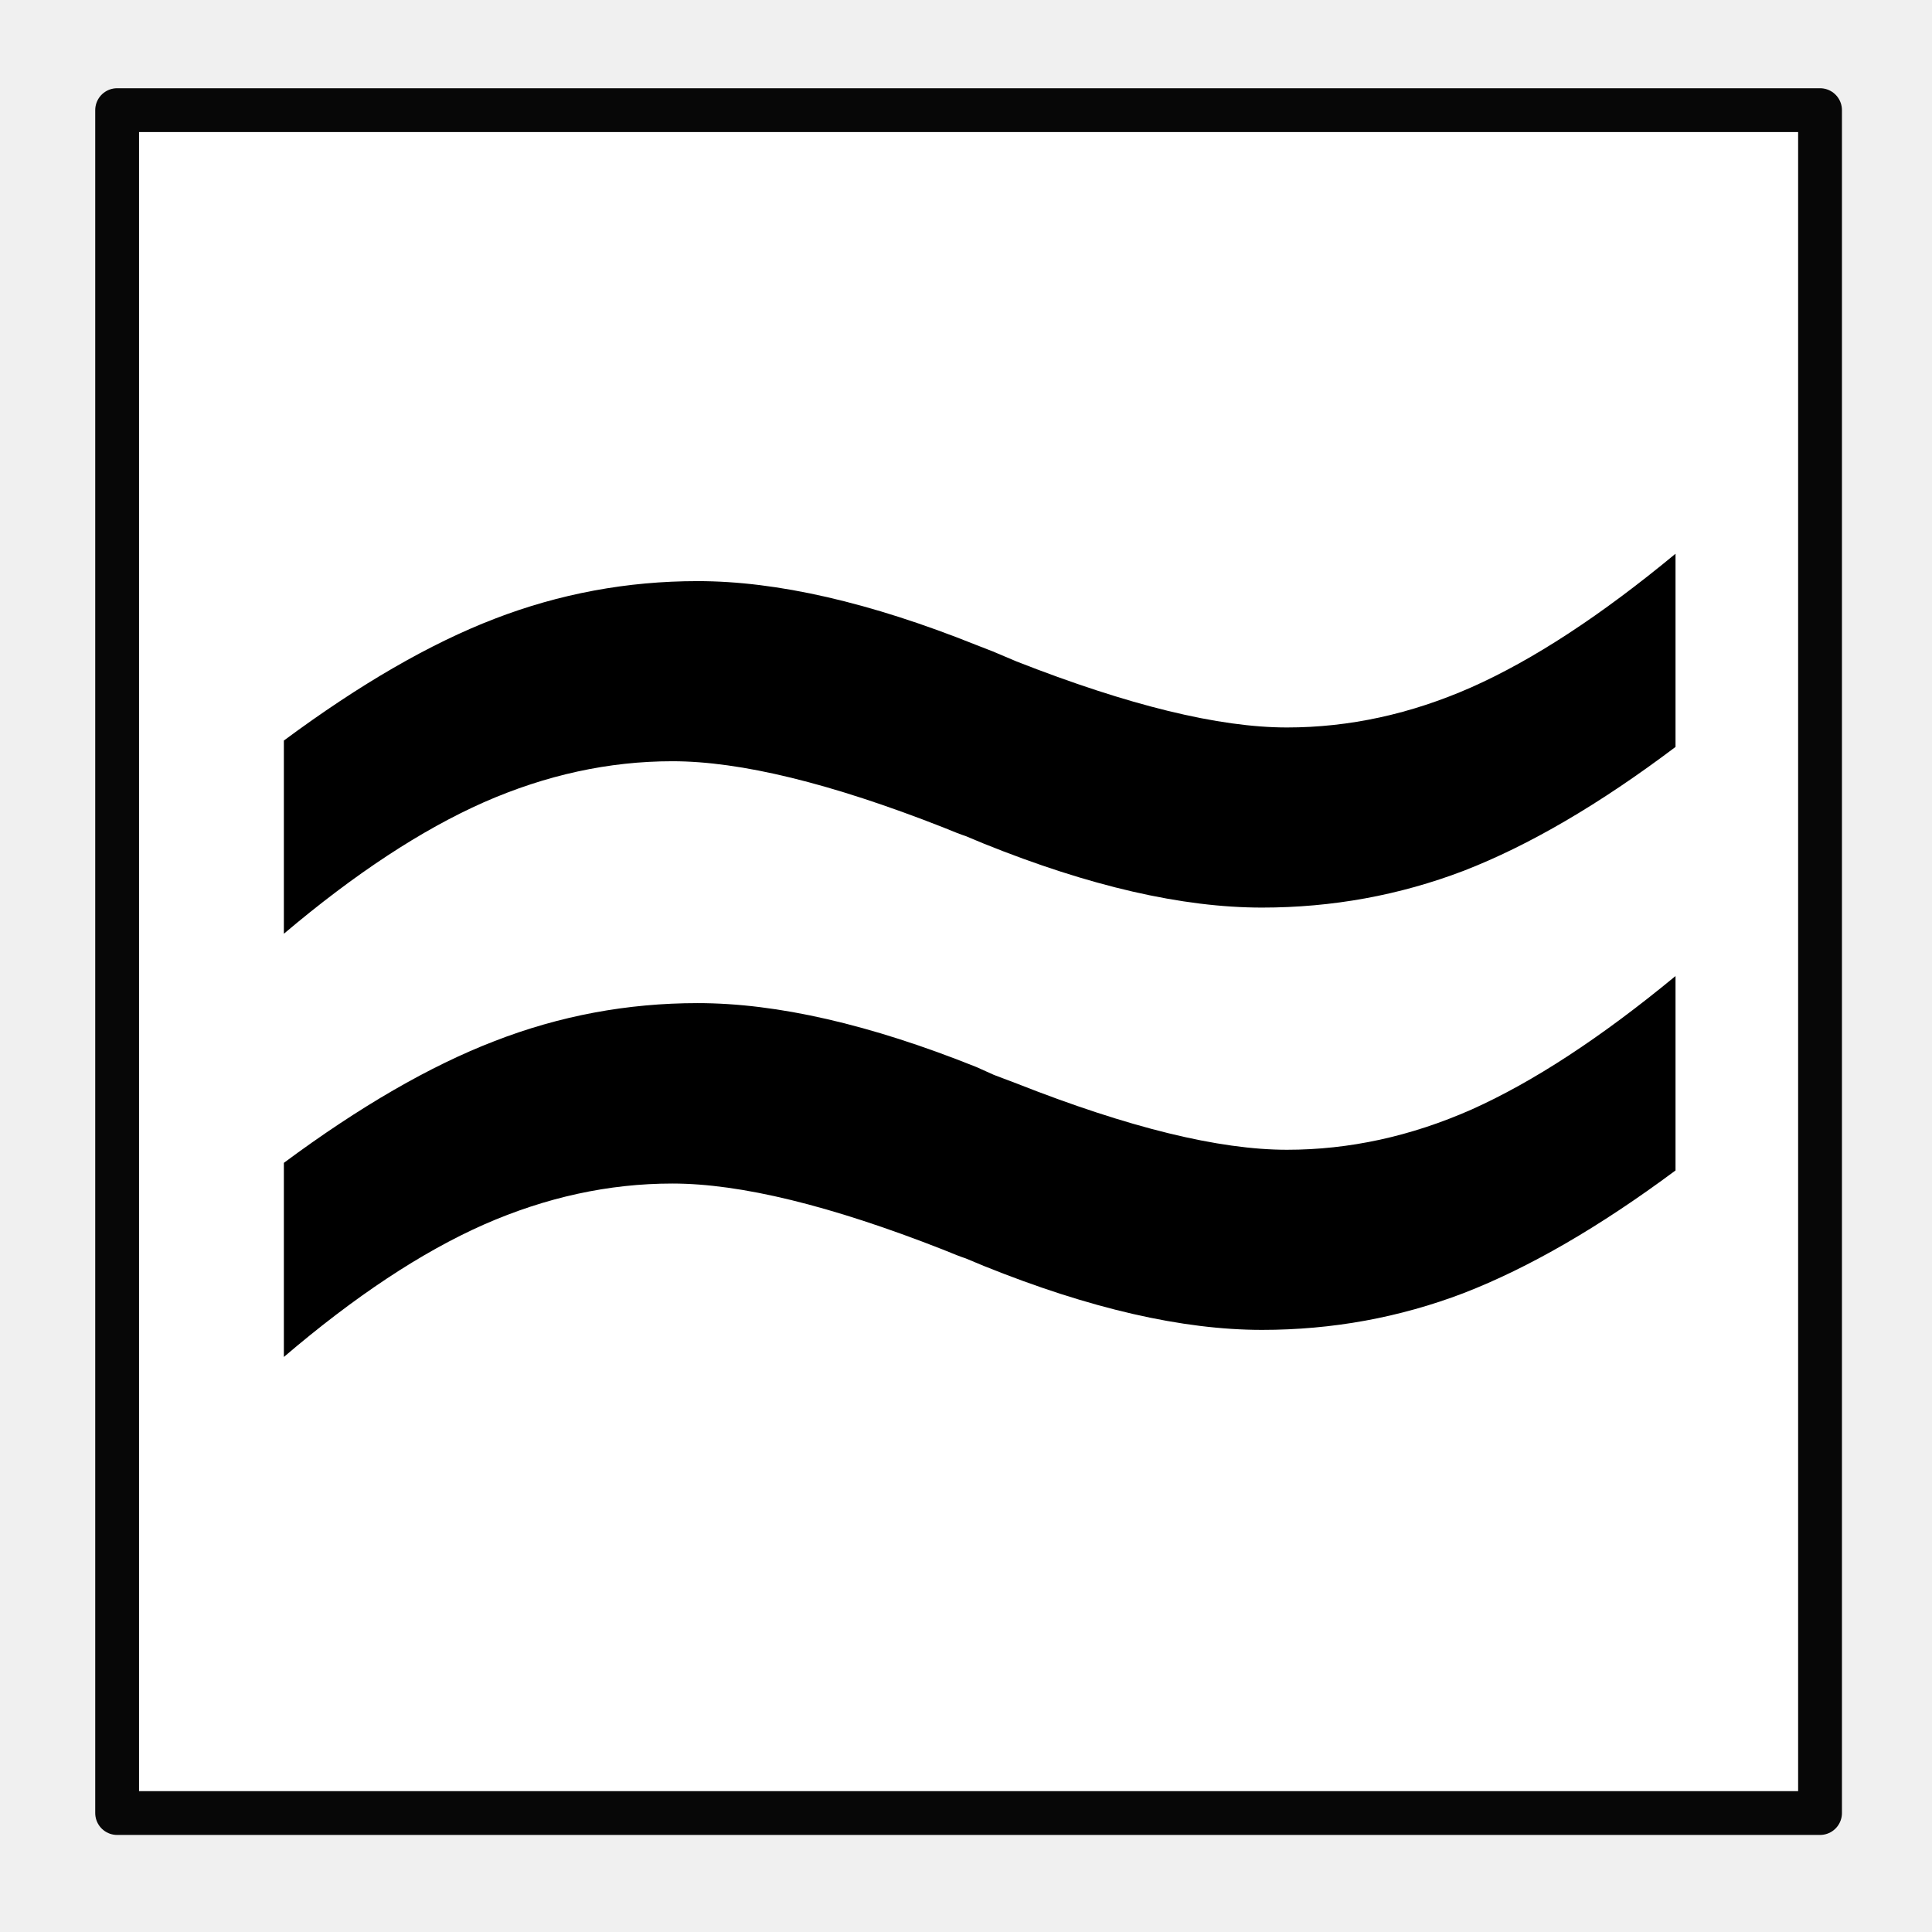
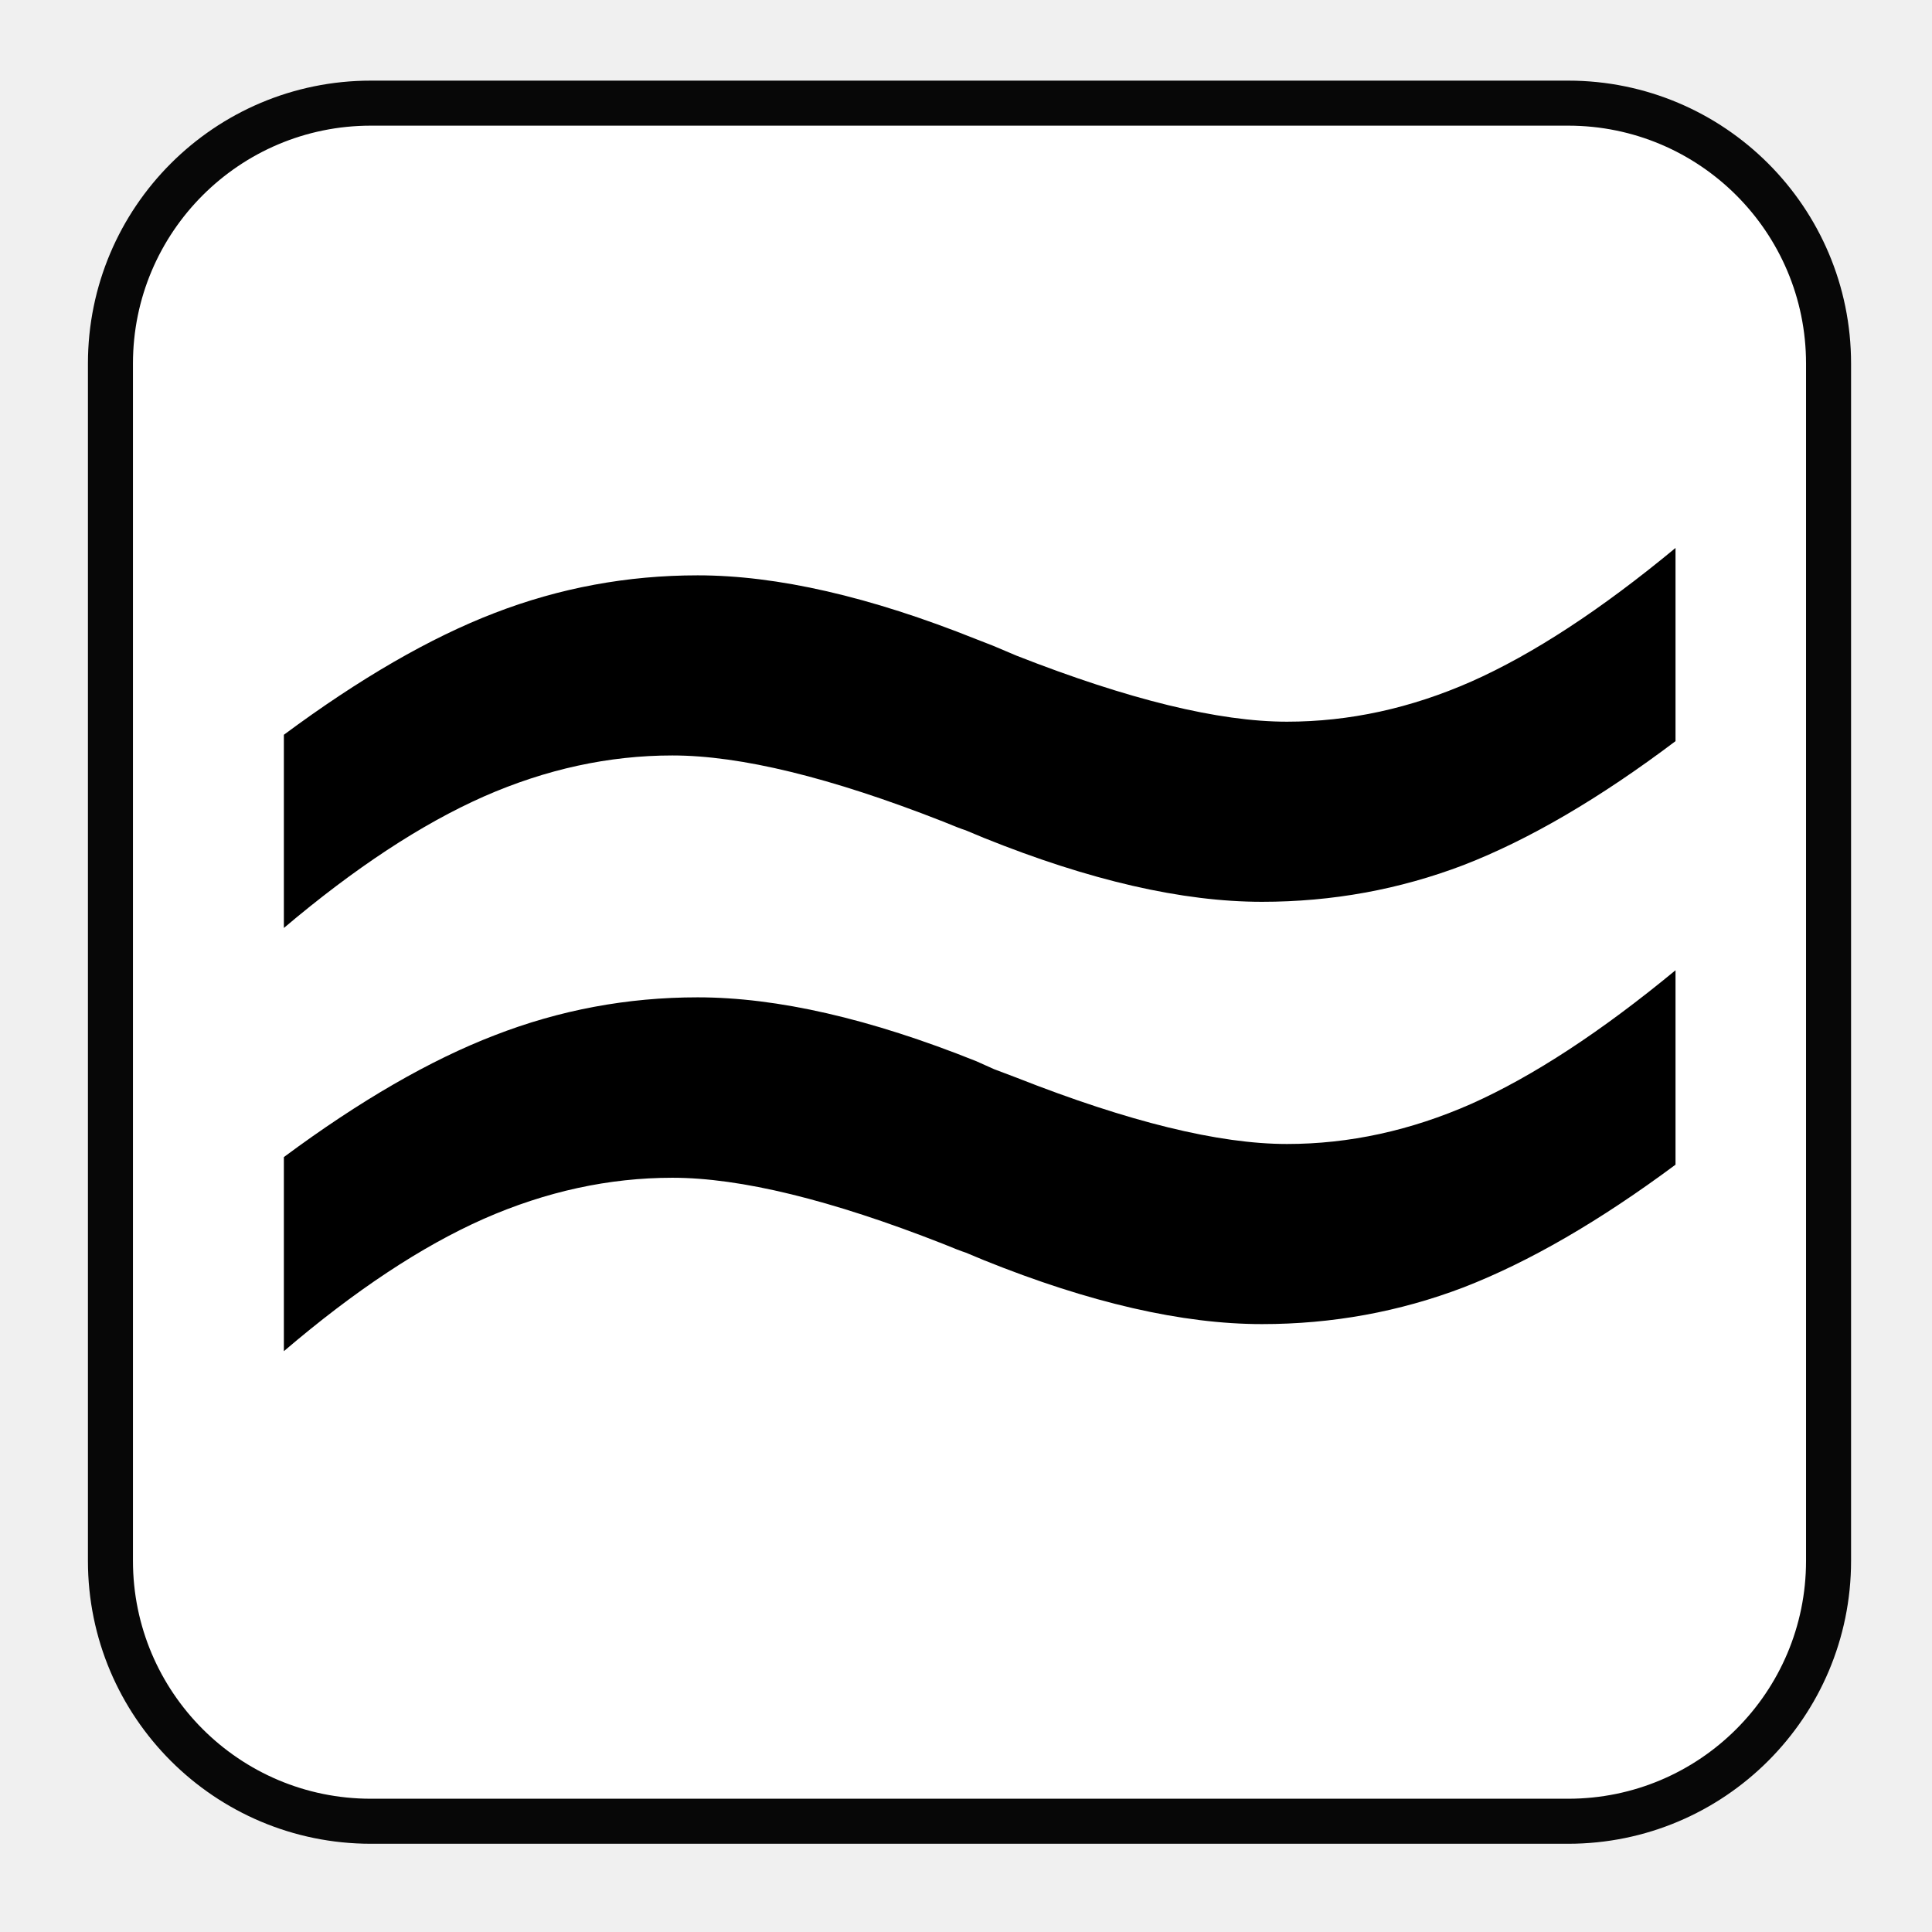
<svg xmlns="http://www.w3.org/2000/svg" width="24" height="24" viewBox="0 0 6.35 6.35">
-   <path fill="#fff" stroke="#000" stroke-width=".144" stroke-linecap="round" stroke-linejoin="round" stroke-miterlimit="6.8" stroke-opacity=".97" d="M.385.362h5.597v5.597H.385z" />
-   <g style="line-height:1.25">
-     <path d="M5.507 3.208v.639q-.374.278-.696.403-.317.121-.663.121-.393 0-.914-.21l-.06-.025q-.022-.007-.075-.029-.553-.217-.889-.217-.313 0-.62.135-.307.136-.657.435v-.638q.375-.278.692-.4.321-.125.668-.125.392 0 .916.21l.058.026.074.028q.553.218.889.218.307 0 .606-.132.304-.136.671-.439zm0-1.388v.635q-.374.282-.696.407-.317.121-.663.121-.393 0-.914-.21l-.06-.025q-.022-.007-.075-.029-.553-.217-.889-.217-.313 0-.62.135-.307.136-.657.432v-.635q.375-.278.692-.4.321-.124.668-.124.392 0 .916.21l.054.021.078.033q.553.217.889.217.307 0 .606-.132.304-.135.671-.439z" aria-label="≈" font-weight="400" font-size="40" font-family="sans-serif" letter-spacing="0" word-spacing="0" />
-   </g>
+   <rect width="5.647" height="5.647" x=".363" y=".339" rx=".856" ry=".856" fill="#fff" stroke="#000" stroke-width=".148" stroke-linecap="round" stroke-linejoin="round" stroke-miterlimit="6.8" stroke-opacity=".97" />
+   <path d="M5.507 3.189v.639q-.374.278-.696.403-.317.121-.663.121-.393 0-.914-.21l-.06-.025q-.022-.007-.075-.029-.553-.217-.889-.217-.313 0-.62.135-.307.136-.657.435v-.638q.375-.278.692-.4.321-.125.668-.125.392 0 .916.21l.058.026.074.028q.553.218.889.218.307 0 .606-.132.304-.136.671-.439zm0-1.388v.635q-.374.282-.696.407-.317.121-.663.121-.393 0-.914-.21l-.06-.025q-.022-.007-.075-.029-.553-.217-.889-.217-.313 0-.62.135-.307.136-.657.432v-.635q.375-.278.692-.4.321-.124.668-.124.392 0 .916.21l.054.021.078.033q.553.217.889.217.307 0 .606-.132.304-.135.671-.439z" aria-label="≈" font-weight="400" font-size="40" letter-spacing="0" word-spacing="0" font-family="sans-serif" style="font-weight:400;font-size:40px;font-family:sans-serif;letter-spacing:0;word-spacing:0" />
</svg>
